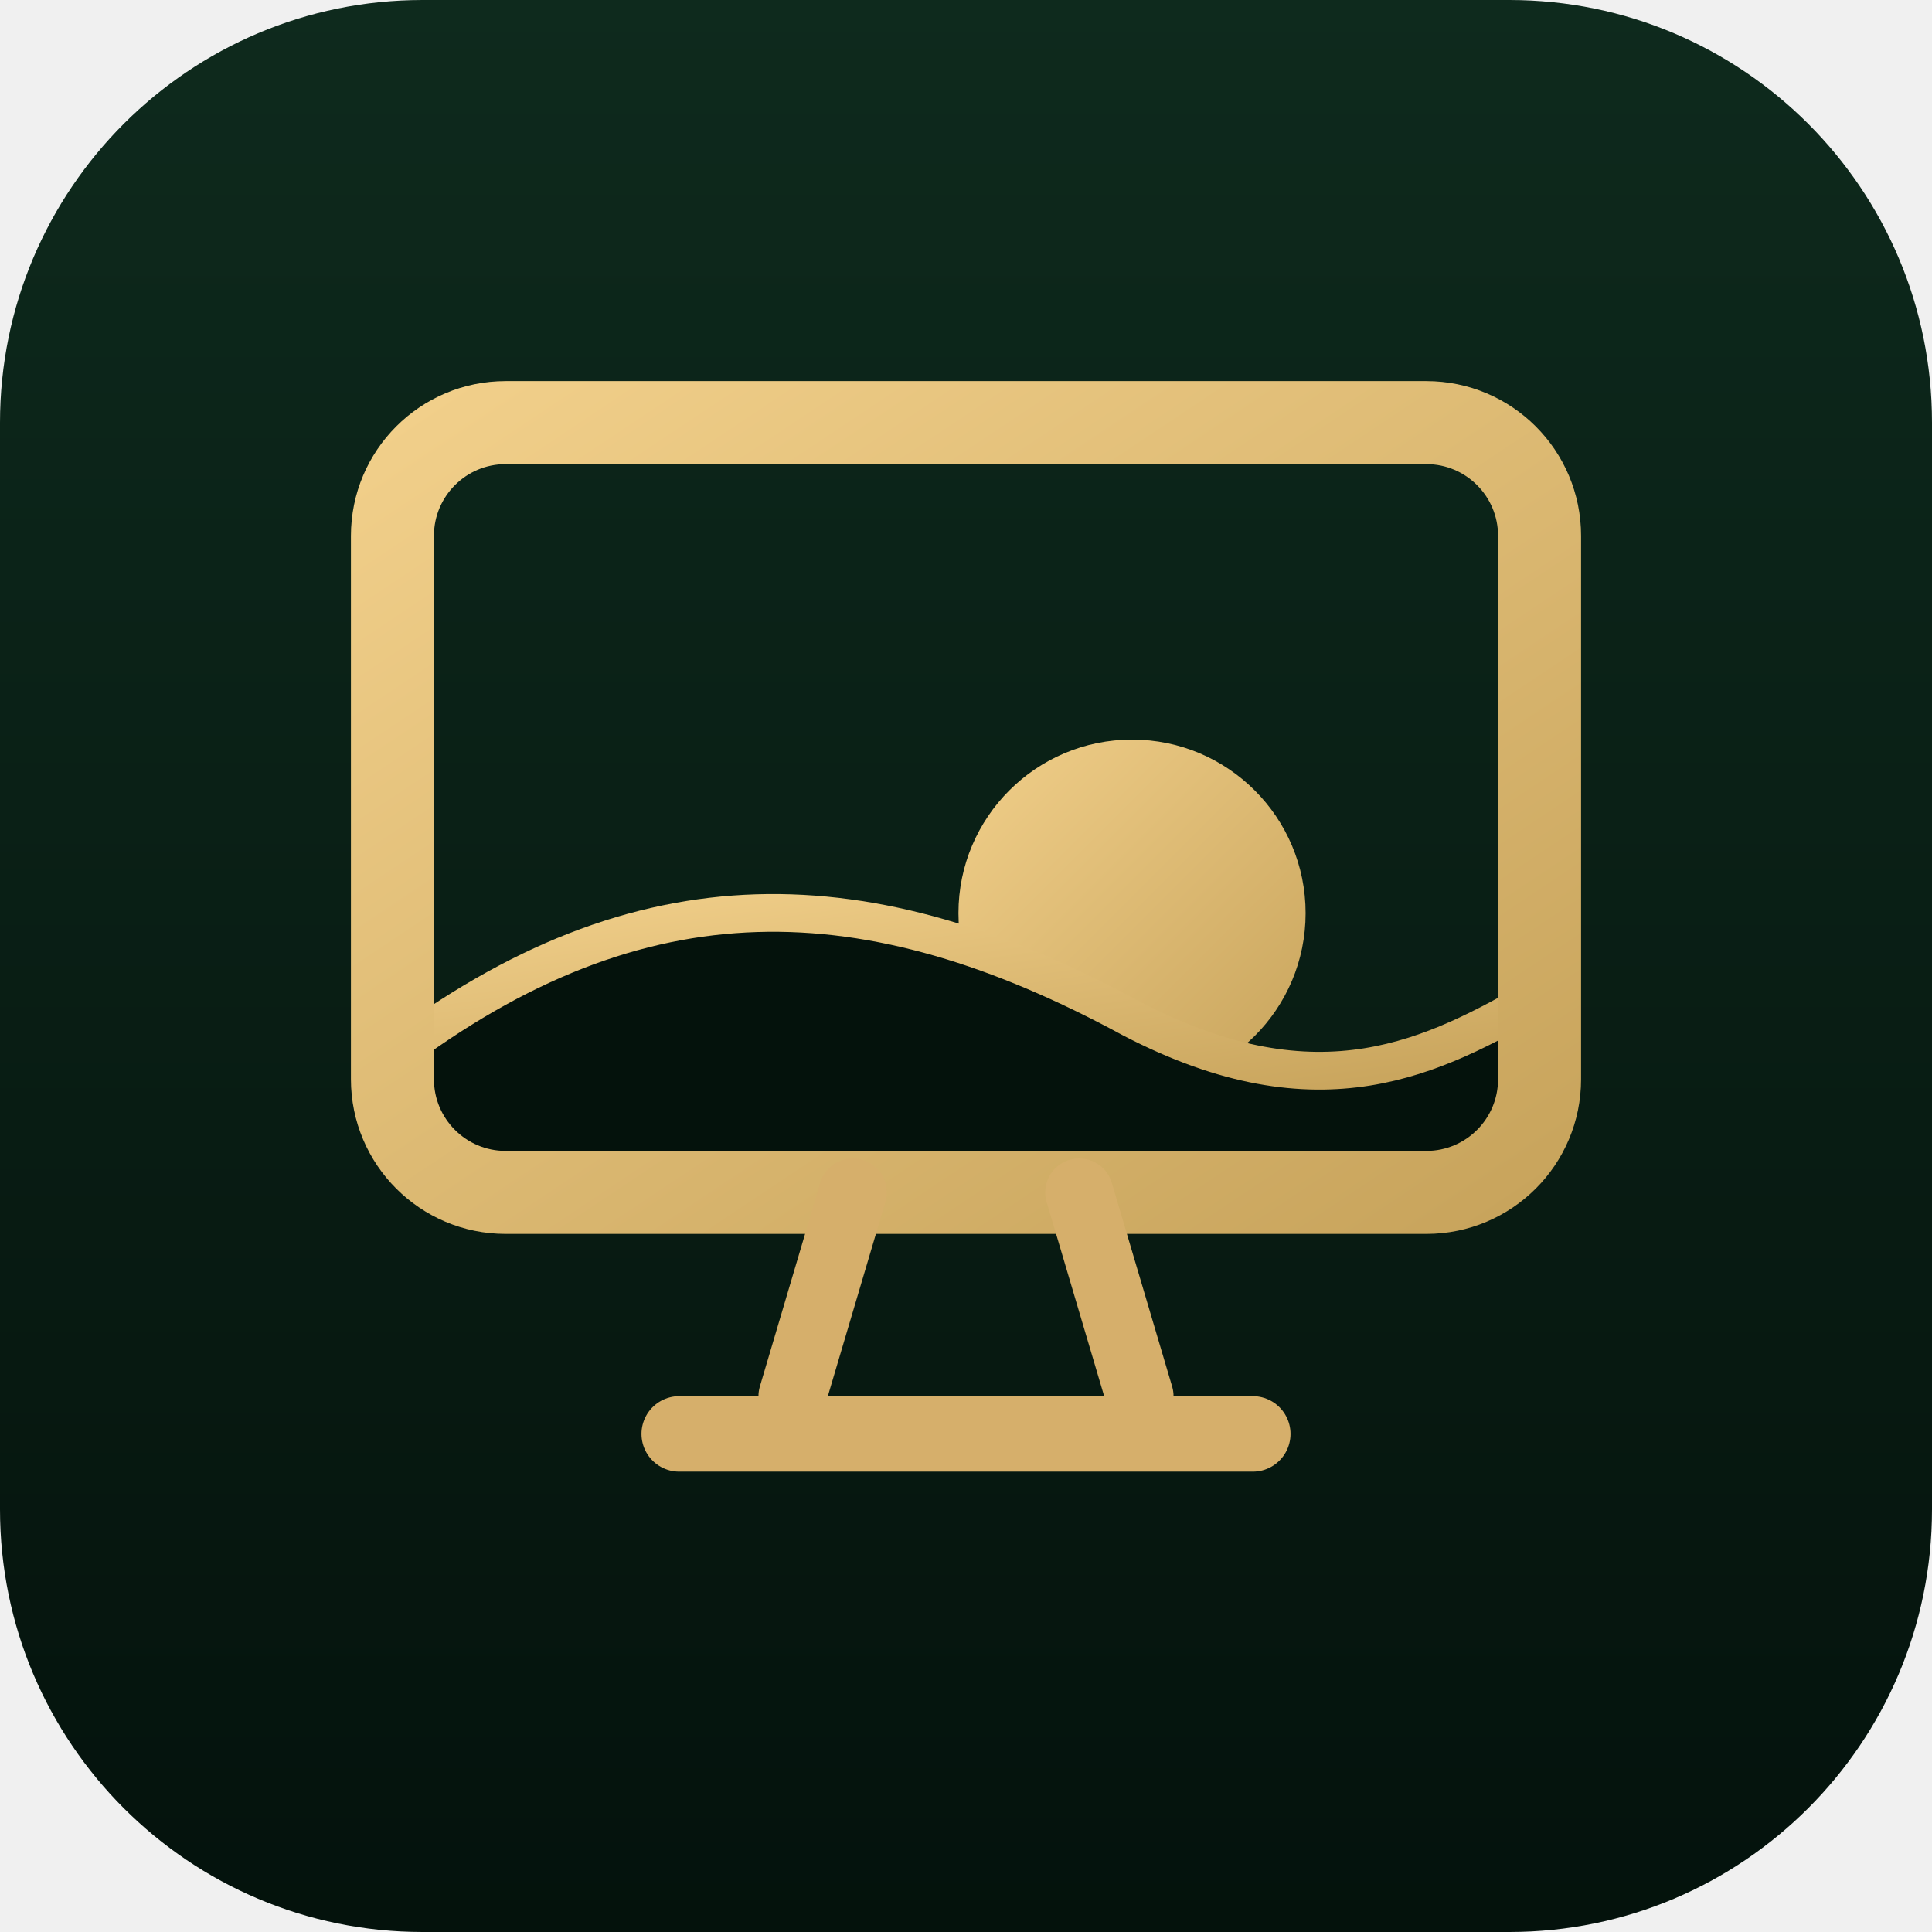
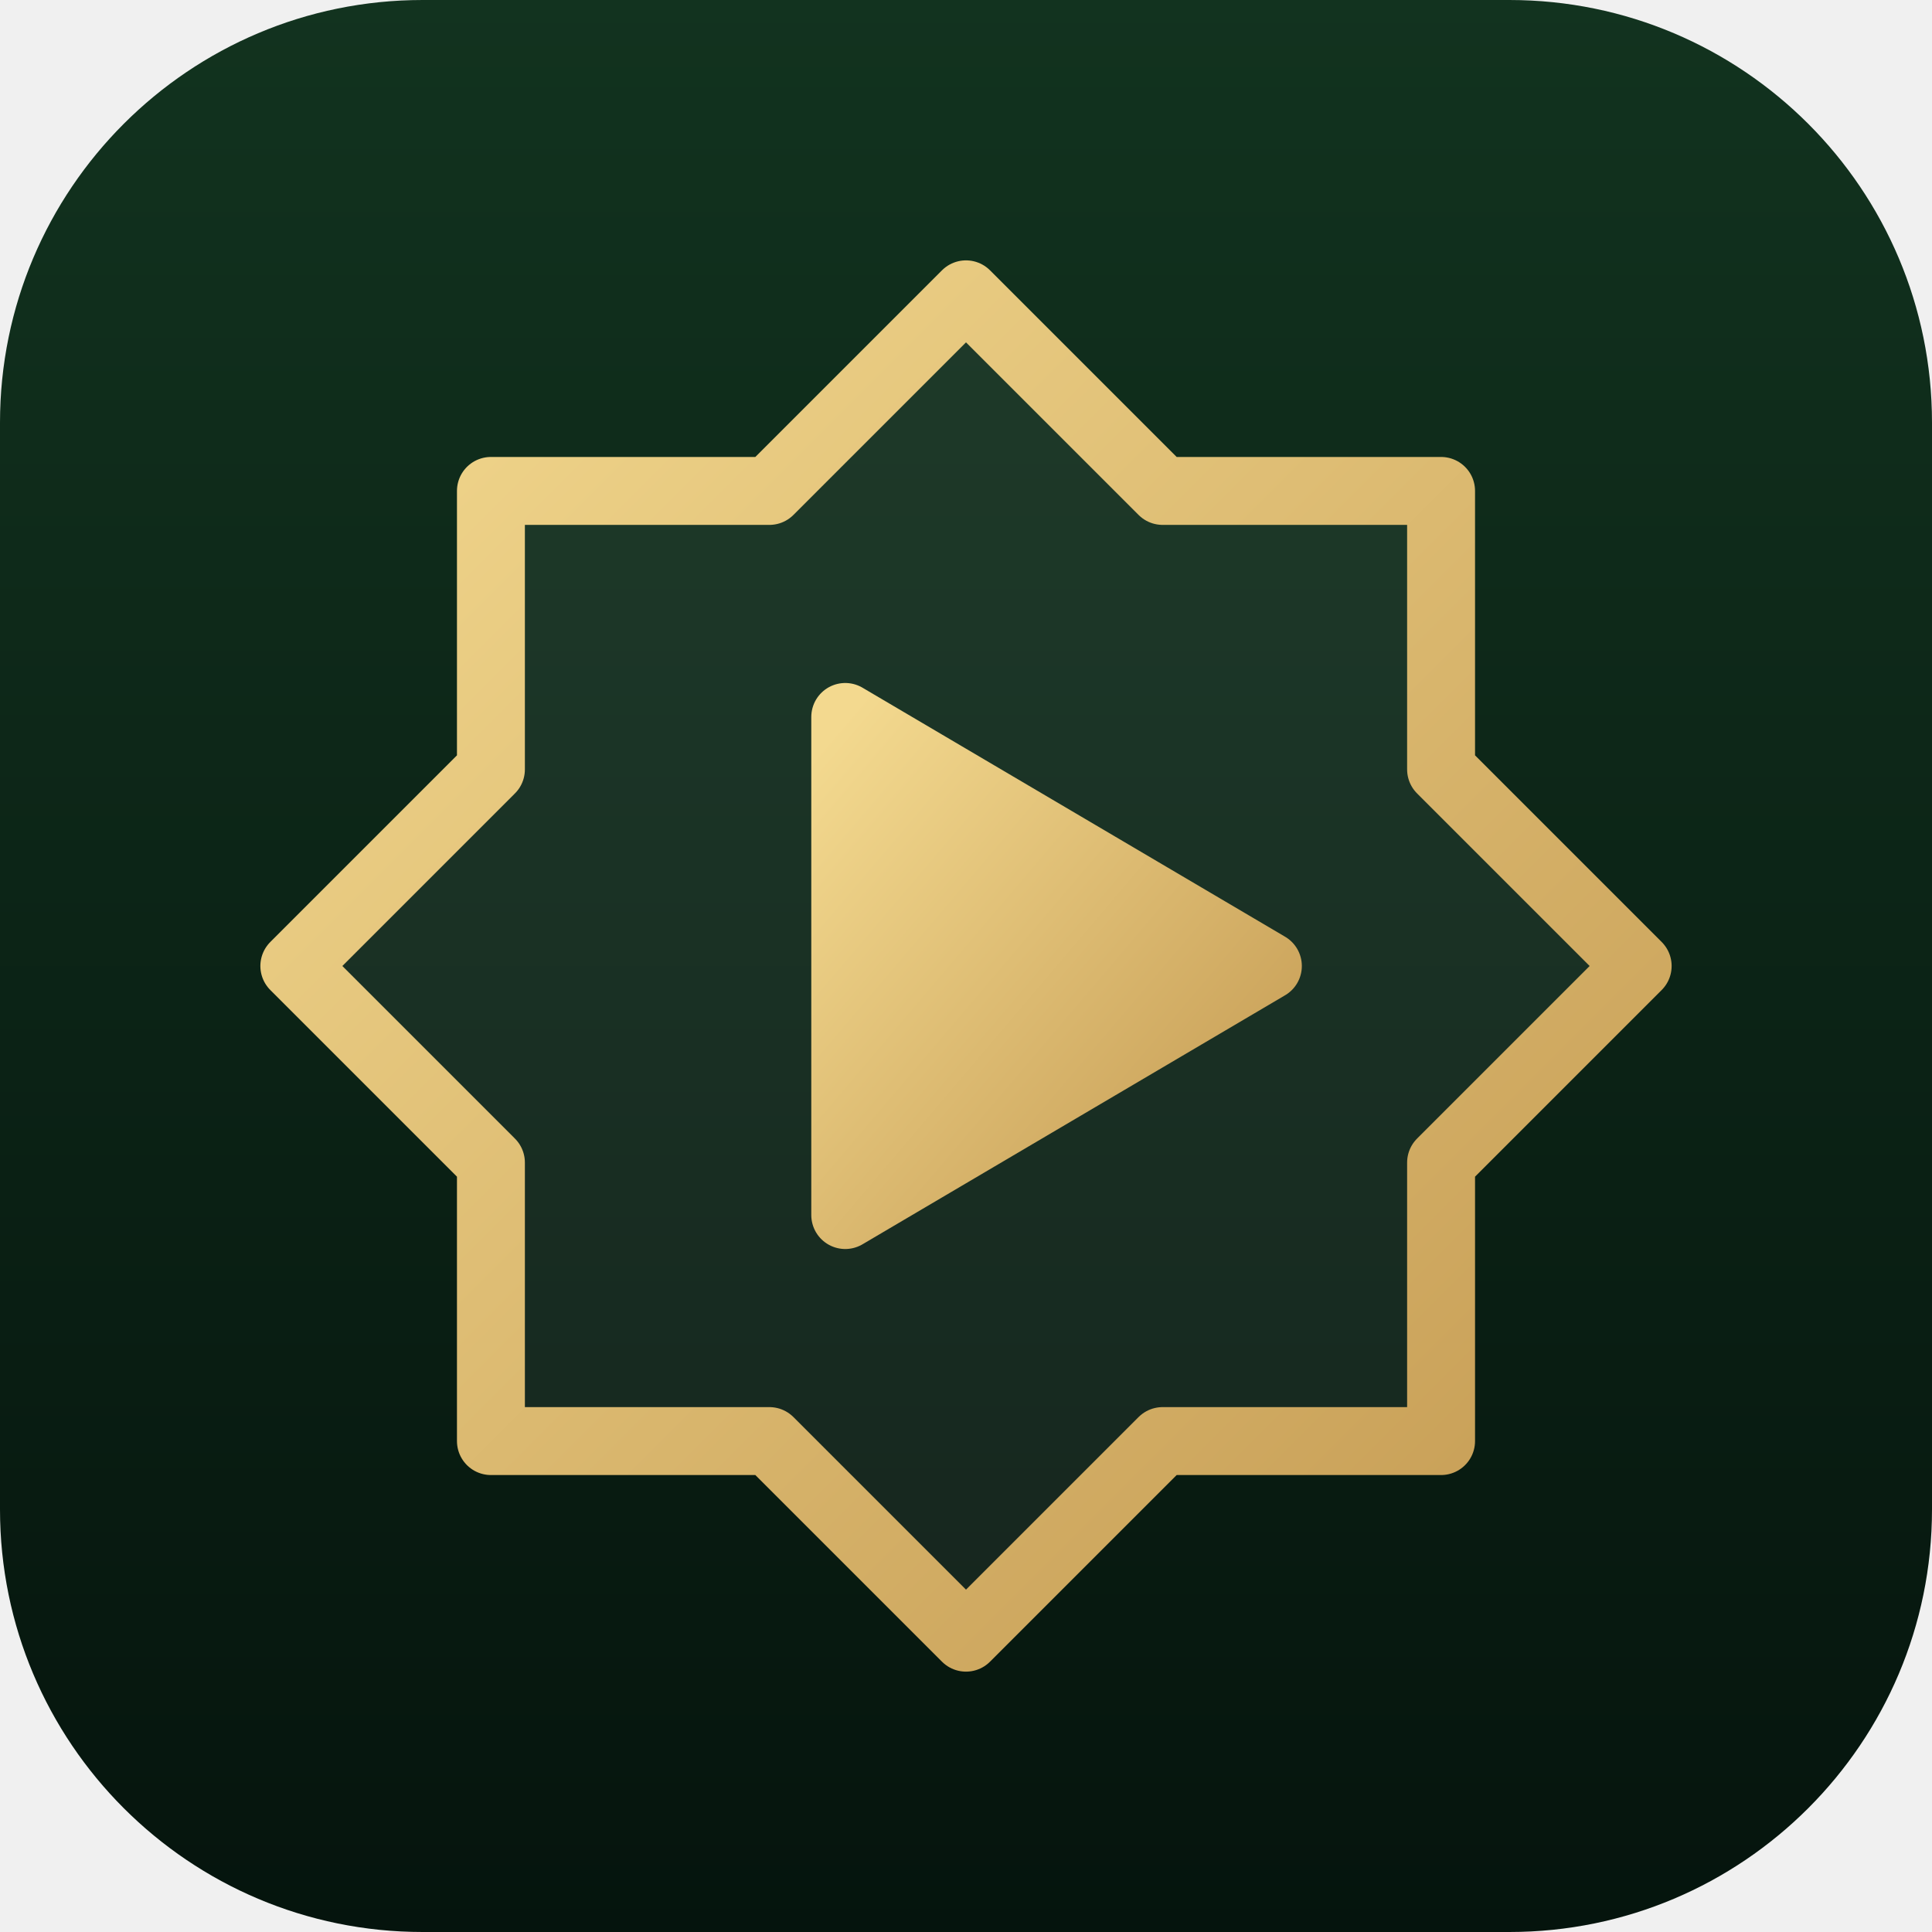
<svg xmlns="http://www.w3.org/2000/svg" viewBox="0 0 512 512">
  <defs>
    <linearGradient id="bg" x1="0" y1="0" x2="0" y2="1">
-       <stop offset="0" stop-color="#0E2A1D" />
-       <stop offset="1" stop-color="#04120C" />
+       <stop offset="0" stop-color="#12331f" />
+       <stop offset="1" stop-color="#05140d" />
    </linearGradient>
    <linearGradient id="gold" x1="0" y1="0" x2="1" y2="1">
-       <stop offset="0" stop-color="#F1CF8A" />
-       <stop offset="1" stop-color="#C8A45C" />
+       <stop offset="0" stop-color="#f3d98f" />
+       <stop offset="1" stop-color="#c49a52" />
    </linearGradient>
-     <clipPath id="screen">
-       <rect x="104" y="112" width="304" height="204" rx="30" />
-     </clipPath>
  </defs>
  <rect width="512" height="512" rx="112" fill="url(#bg)" />
-   <g clip-path="url(#screen)">
-     <circle cx="300" cy="242" r="46" fill="url(#gold)" />
-     <path d="M104 280 C170 230 230 232 300 270 C350 296 380 280 408 264 V316 H104 Z" fill="#04120C" />
-     <path d="M104 280 C170 230 230 232 300 270 C350 296 380 280 408 264" fill="none" stroke="url(#gold)" stroke-width="10" stroke-linecap="round" />
-   </g>
-   <rect x="104" y="112" width="304" height="204" rx="30" fill="none" stroke="url(#gold)" stroke-width="22" />
-   <path d="M226 316 L210 370 M286 316 L302 370" stroke="#D6AF6B" stroke-width="18" stroke-linecap="round" />
-   <path d="M180 380 H332" stroke="#D6AF6B" stroke-width="20" stroke-linecap="round" />
+   <path id="khatam" d="M256.0,78.0L308.1,130.1L381.9,130.1L381.9,203.9L434.0,256.0L381.9,308.1L381.9,381.9L308.1,381.9L256.0,434.0L203.9,381.9L130.1,381.9L130.1,308.1L78.0,256.0L130.1,203.9L130.1,130.1L203.9,130.1Z" fill="#fff" fill-opacity=".06" stroke="url(#gold)" stroke-width="18" stroke-linejoin="round" />
+   <polygon id="play" points="224,190 224,322 336,256" fill="url(#gold)" stroke="url(#gold)" stroke-width="18" stroke-linejoin="round" />
</svg>
